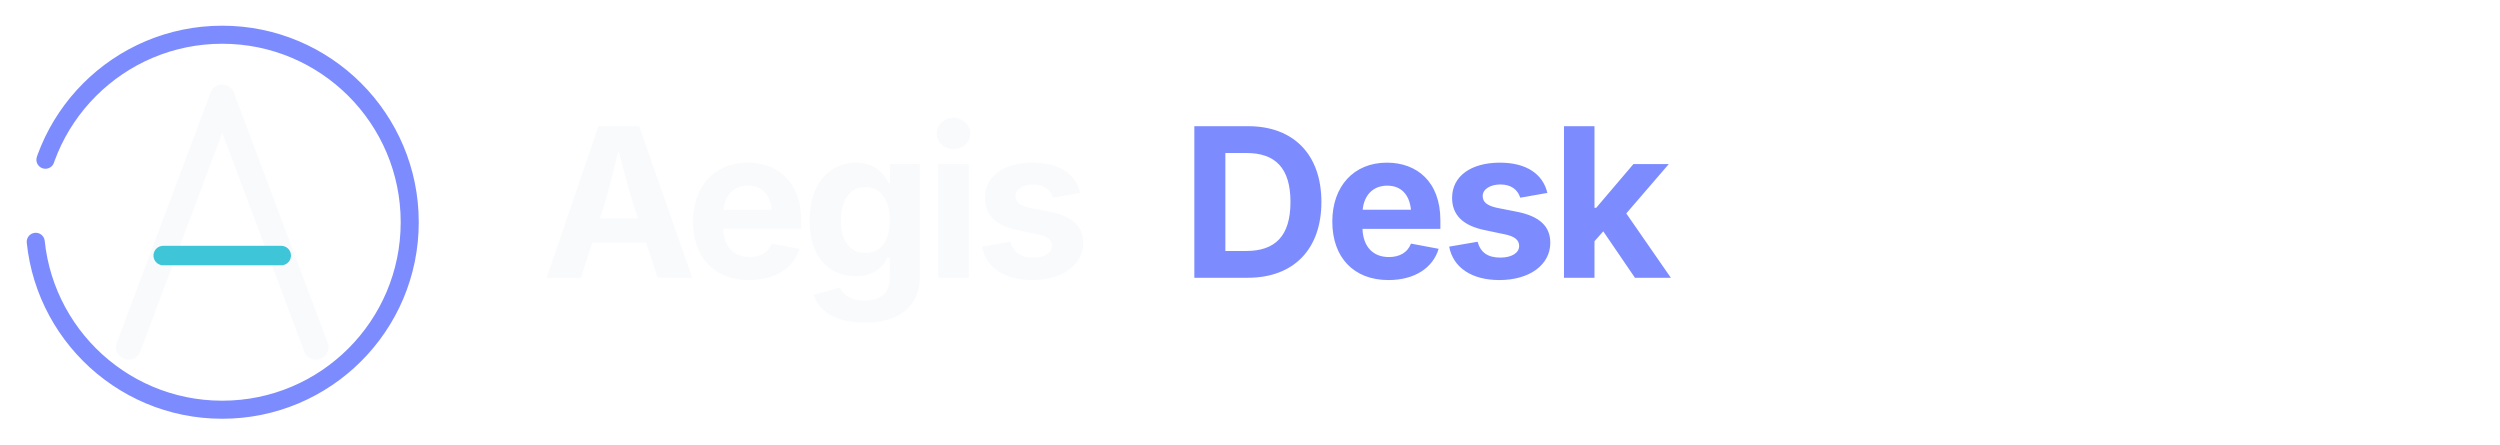
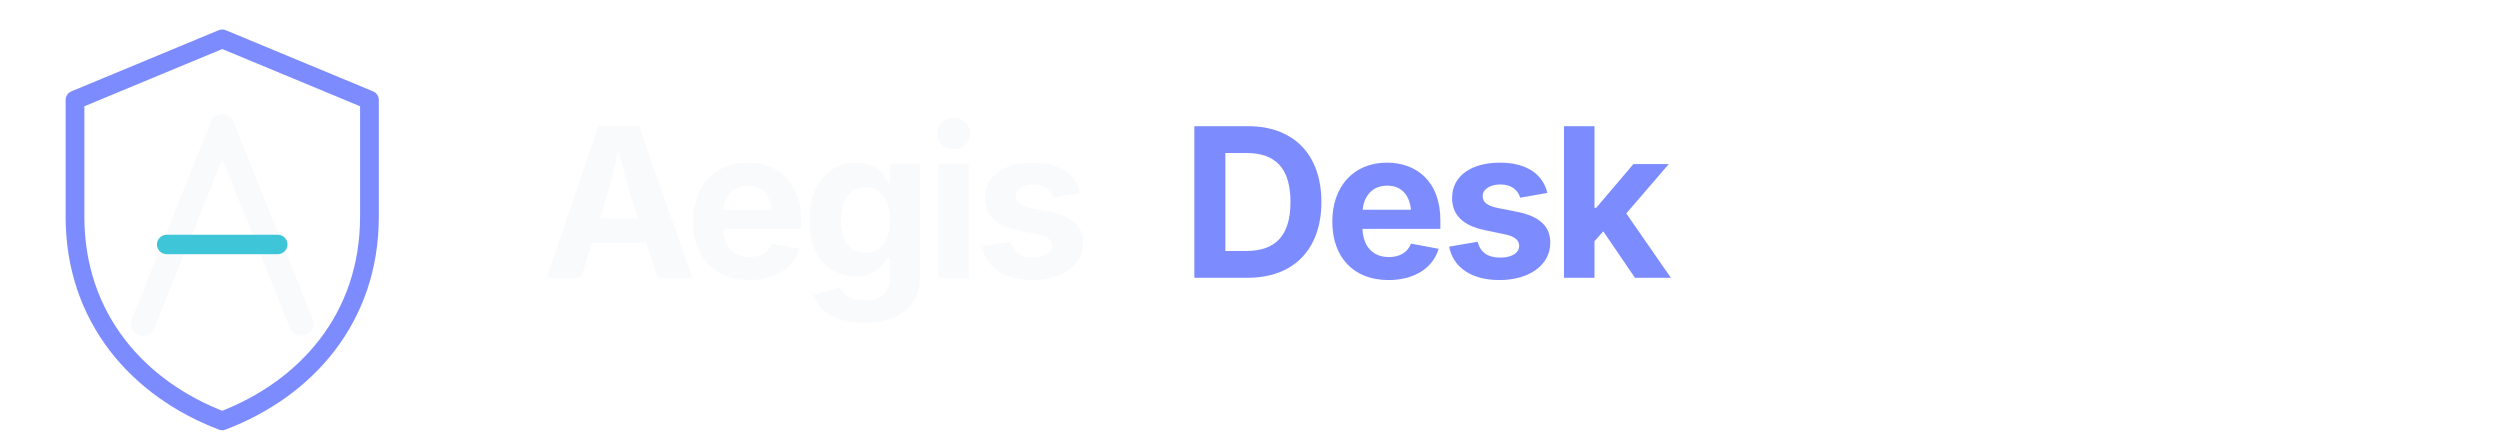
<svg xmlns="http://www.w3.org/2000/svg" viewBox="0 0 360 64" fill="none" role="img" aria-labelledby="aegisLockupTitle">
-   <circle class="aegis-mark-ring" cx="32" cy="32" r="27" stroke="#7C8CFF" stroke-width="2.6" stroke-linecap="round" pathLength="100" stroke-dasharray="88 12" stroke-dashoffset="6" />
-   <path d="M32 14 L18.5 50" stroke="#F8FAFC" stroke-width="3.6" stroke-linecap="round" />
-   <path d="M32 14 L45.5 50" stroke="#F8FAFC" stroke-width="3.6" stroke-linecap="round" />
-   <path d="M23.5 36.8 H40.5" stroke="#3EC6D8" stroke-width="2.8" stroke-linecap="round" />
+   <path class="aegis-mark-ring" d="M32 5.6L53.2 14.4v16.8c0 14.6-9.1 24.8-21.2 29.4C19.9 56 10.8 45.8 10.8 31.2V14.4L32 5.6z" stroke="#7C8CFF" stroke-width="2.7" stroke-linejoin="round" pathLength="100" />
+   <path d="M32 18.2 L20.6 46.6" stroke="#F8FAFC" stroke-width="3.5" stroke-linecap="round" />
+   <path d="M32 18.2 L43.4 46.6" stroke="#F8FAFC" stroke-width="3.5" stroke-linecap="round" />
+   <path d="M24 35.2 H40" stroke="#3EC6D8" stroke-width="2.8" stroke-linecap="round" />
  <text x="78" y="40" font-family="Inter, Segoe UI, system-ui, sans-serif" font-size="30" font-weight="700" letter-spacing="-1.1" fill="#F8FAFC">Aegis</text>
  <text x="170" y="40" font-family="Inter, Segoe UI, system-ui, sans-serif" font-size="30" font-weight="650" letter-spacing="-1" fill="#7C8CFF">Desk</text>
</svg>
